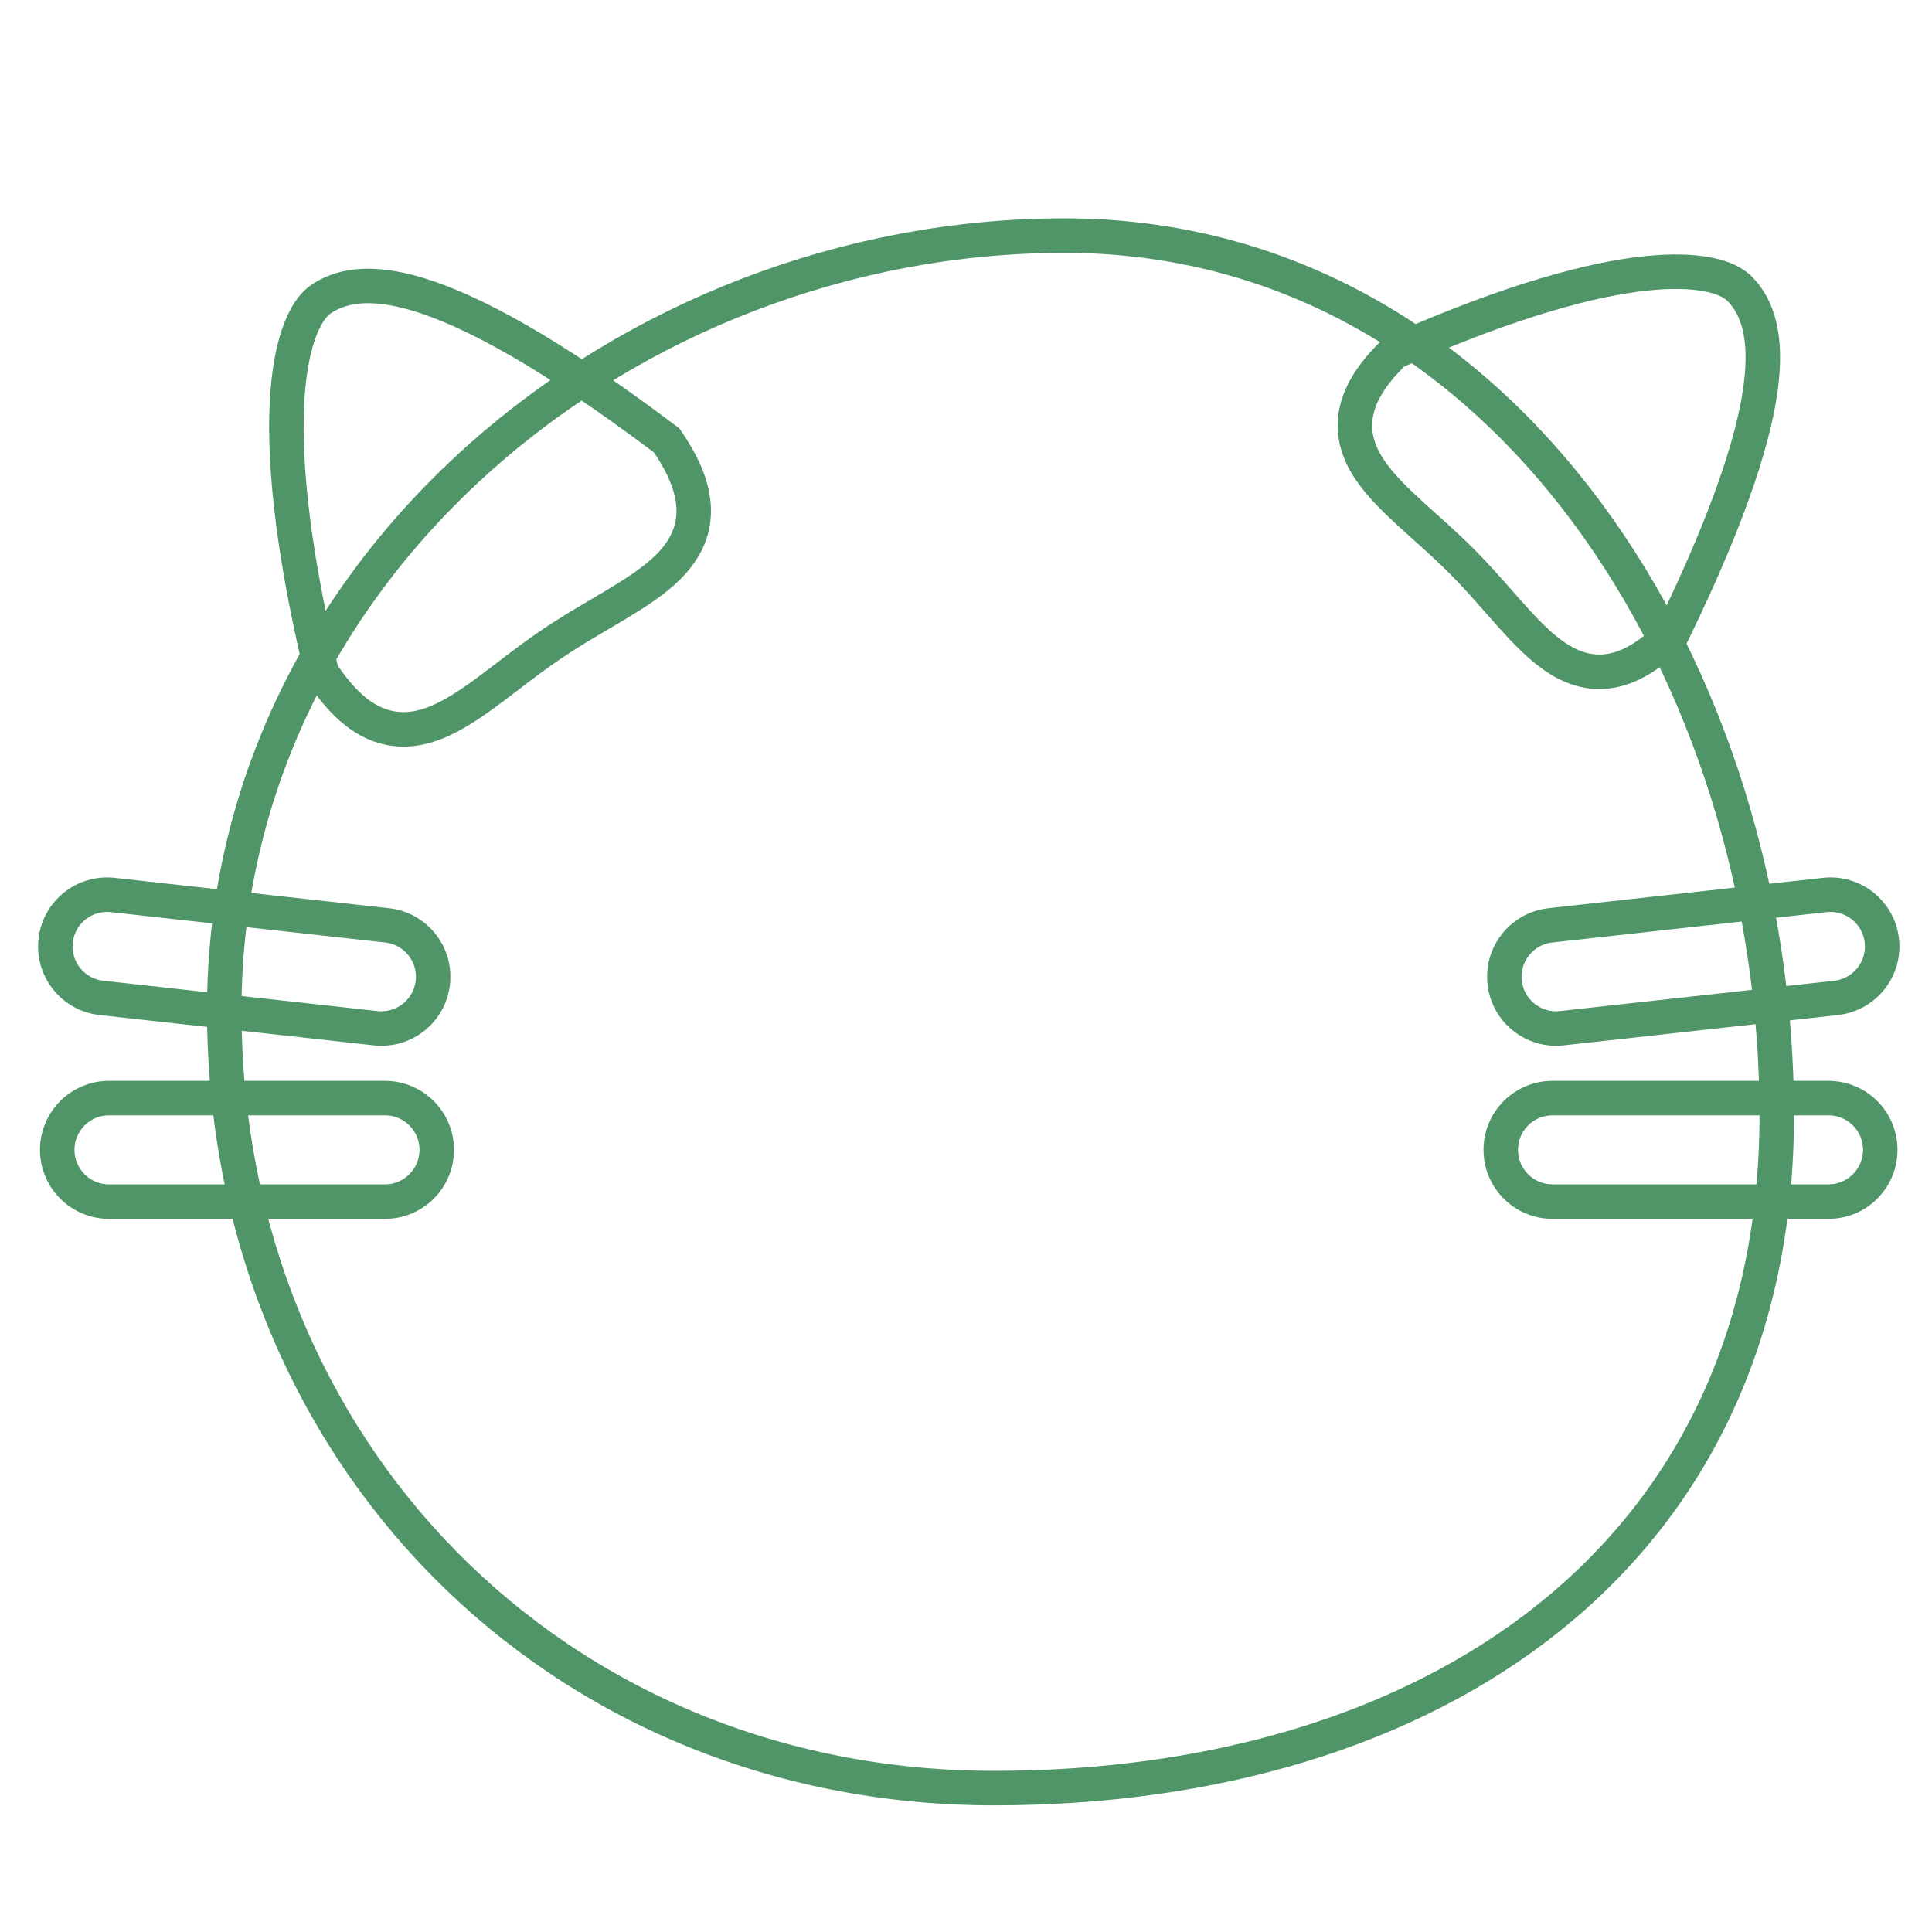
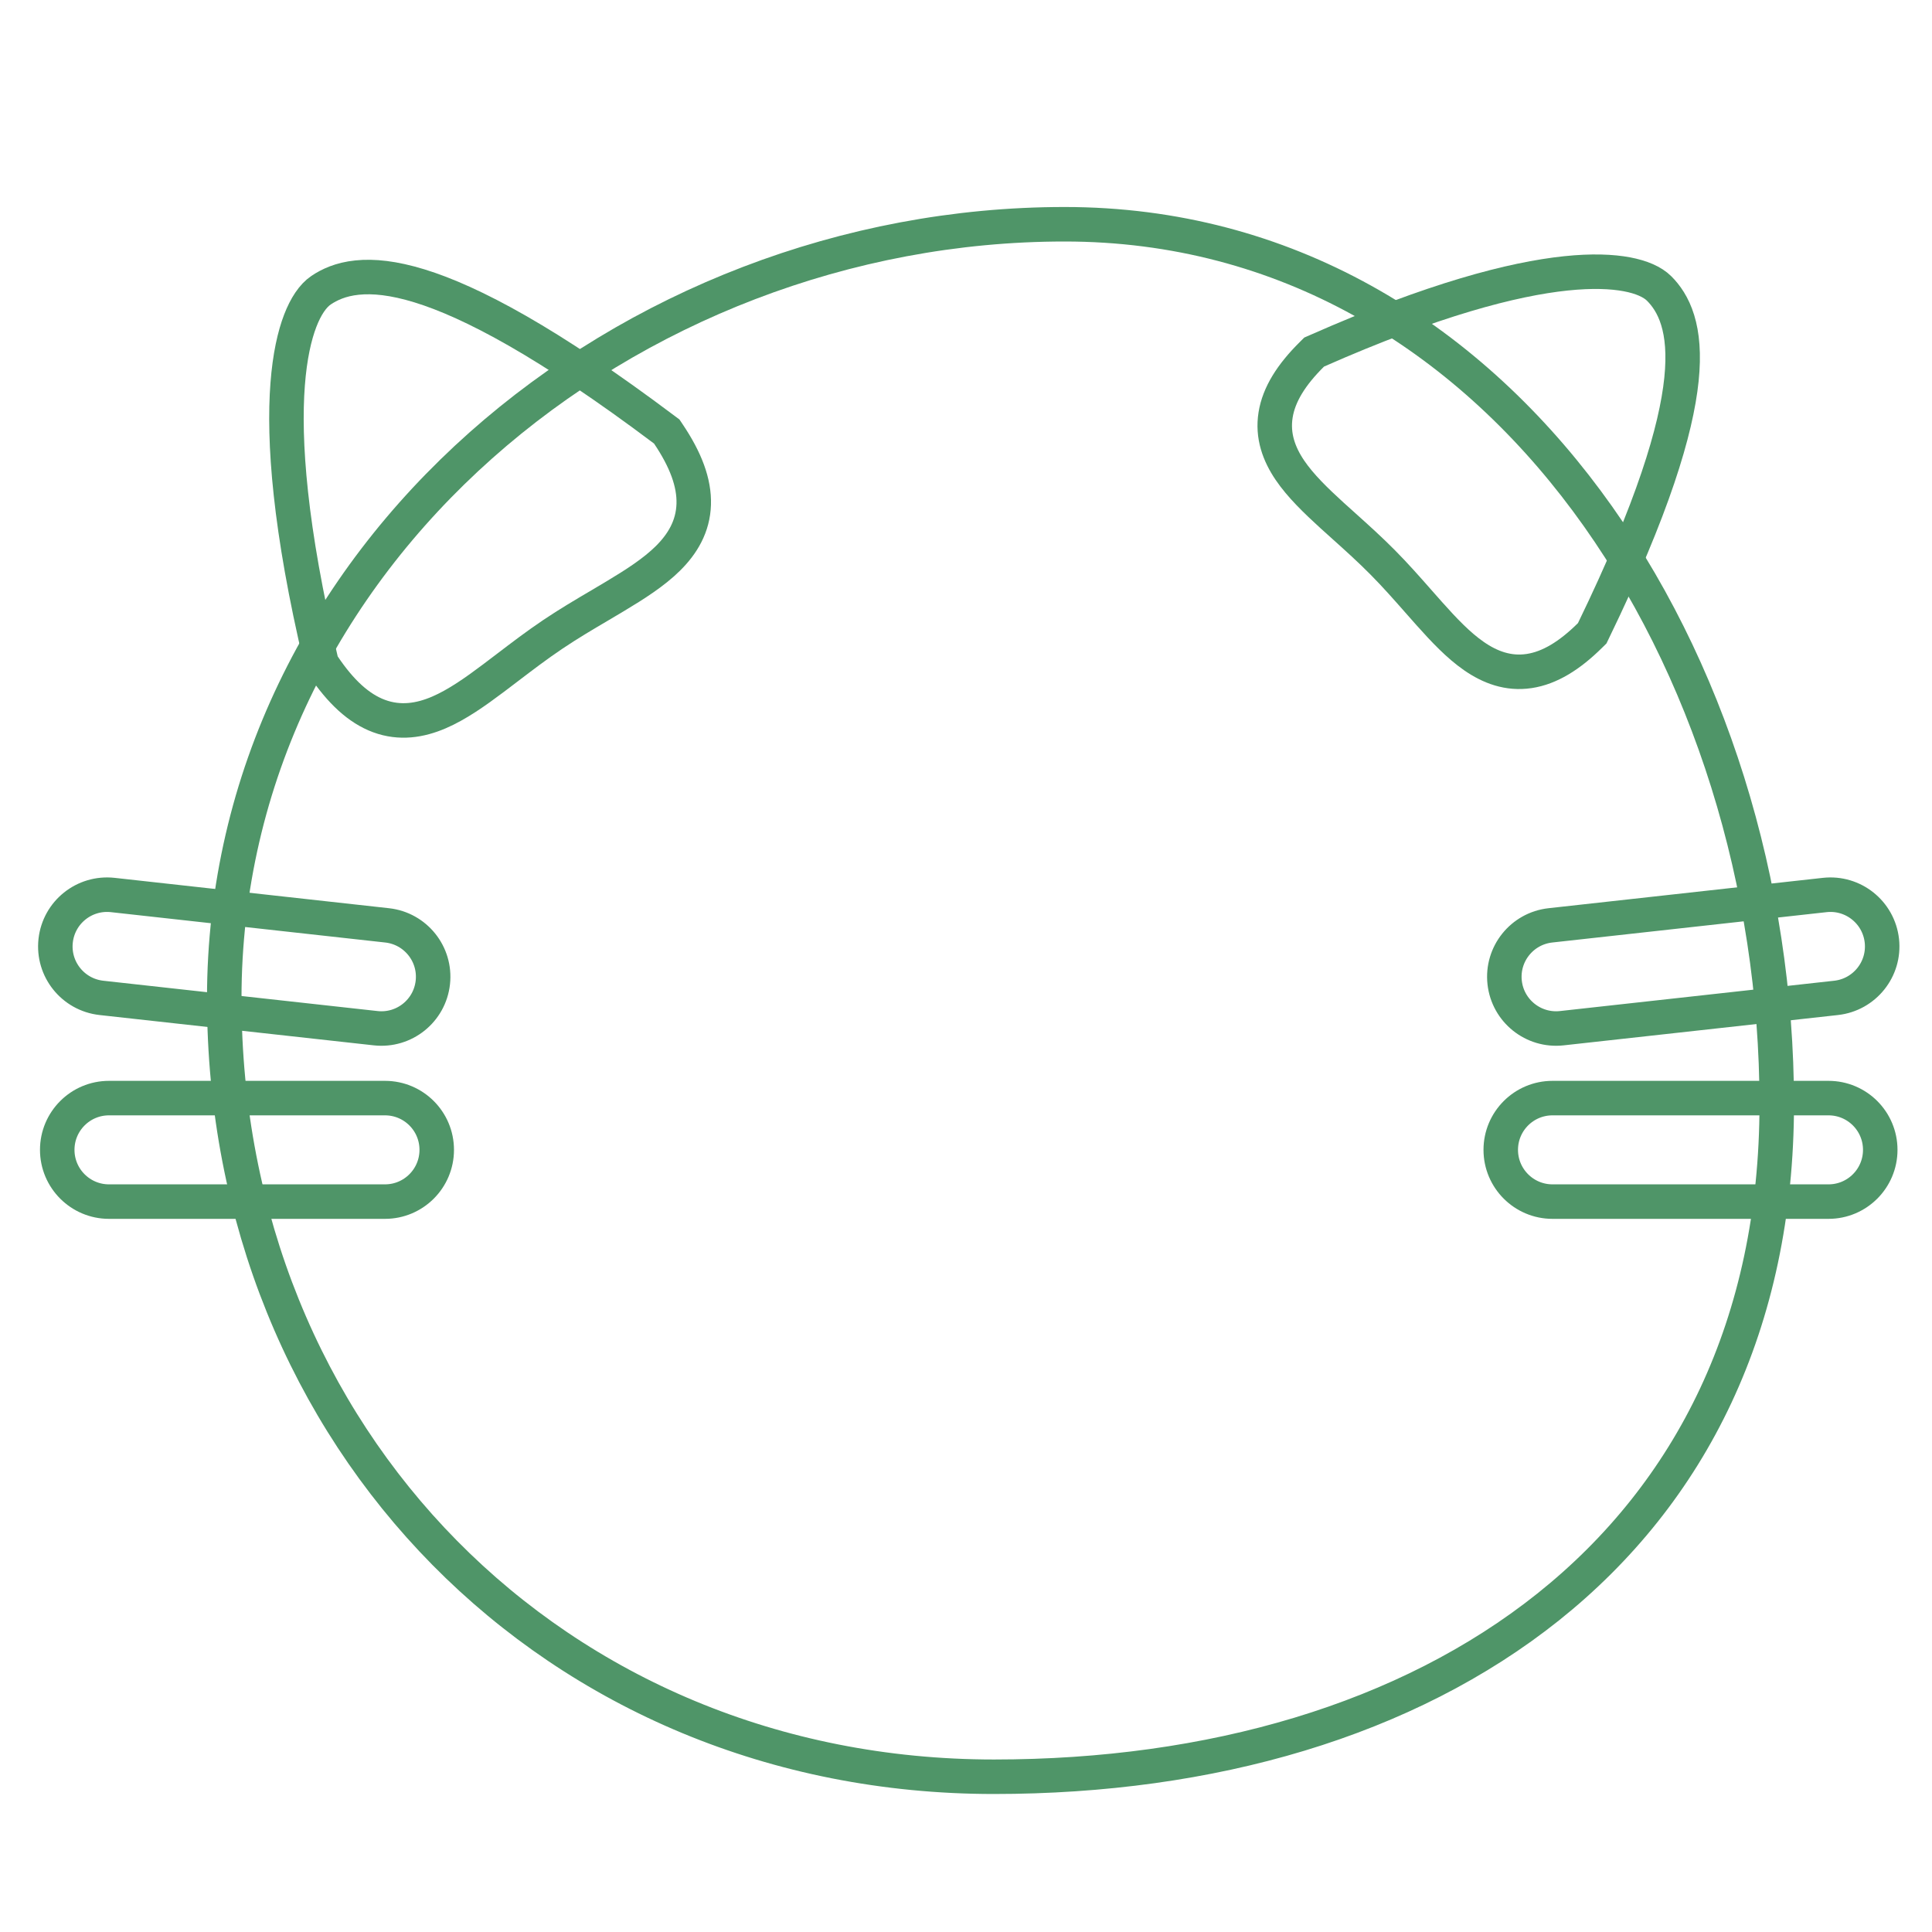
<svg xmlns="http://www.w3.org/2000/svg" width="56" height="56" viewBox="0 0 56 56" fill="none">
-   <path d="M28.811 51.829C35.107 51.829 40.775 50.181 44.879 46.904C48.997 43.615 51.5 38.718 51.5 32.326C51.5 25.983 49.544 19.627 45.991 14.844C42.433 10.054 37.258 6.829 30.857 6.829C18.207 6.829 6.5 16.449 6.5 29.272C6.5 42.036 16.099 51.829 28.811 51.829Z" stroke="#4F9568" />
-   <path d="M19.372 12.837L19.325 12.767L19.257 12.716C15.872 10.171 13.651 9.004 12.157 8.544C11.405 8.313 10.818 8.255 10.349 8.304C9.871 8.354 9.541 8.511 9.306 8.67C9.067 8.831 8.861 9.141 8.702 9.554C8.536 9.984 8.398 10.583 8.336 11.397C8.213 13.022 8.388 15.55 9.301 19.4L9.322 19.488L9.372 19.564C9.873 20.308 10.396 20.796 10.984 21.013C11.59 21.237 12.175 21.143 12.719 20.91C13.248 20.683 13.78 20.308 14.307 19.911C14.444 19.808 14.581 19.704 14.719 19.599C15.131 19.284 15.556 18.96 16.019 18.648C16.482 18.337 16.943 18.065 17.389 17.802C17.539 17.714 17.687 17.626 17.833 17.539C18.4 17.199 18.948 16.849 19.358 16.444C19.778 16.028 20.086 15.522 20.107 14.876C20.127 14.249 19.872 13.58 19.372 12.837Z" stroke="#4F9568" />
+   <path d="M28.811 51.5C35.107 51.5 40.774 49.852 44.879 46.575C48.997 43.286 51.5 38.389 51.5 31.997C51.5 25.655 49.544 19.298 45.991 14.515C42.433 9.725 37.258 6.5 30.857 6.5C18.207 6.5 6.5 16.12 6.5 28.943C6.5 41.707 16.099 51.5 28.811 51.5Z" stroke="#4F9568" />
  <path d="M53 31.829H45C44.172 31.829 43.5 32.5 43.5 33.329C43.5 34.157 44.172 34.829 45 34.829H53C53.829 34.829 54.5 34.157 54.5 33.329C54.5 32.5 53.829 31.829 53 31.829Z" stroke="#4F9568" />
  <path d="M52.891 25.942L44.939 26.822C44.116 26.913 43.522 27.654 43.613 28.477C43.704 29.301 44.446 29.894 45.269 29.803L53.221 28.924C54.044 28.832 54.638 28.091 54.547 27.268C54.455 26.444 53.714 25.851 52.891 25.942Z" stroke="#4F9568" />
  <path d="M3.159 31.829H11.159C11.988 31.829 12.659 32.5 12.659 33.329C12.659 34.157 11.988 34.829 11.159 34.829H3.159C2.331 34.829 1.659 34.157 1.659 33.329C1.659 32.5 2.331 31.829 3.159 31.829Z" stroke="#4F9568" />
  <path d="M3.269 25.942L11.22 26.822C12.044 26.913 12.637 27.654 12.546 28.477C12.455 29.301 11.714 29.894 10.89 29.803L2.939 28.924C2.115 28.832 1.522 28.091 1.613 27.268C1.704 26.444 2.445 25.851 3.269 25.942Z" stroke="#4F9568" />
-   <path d="M48.414 18.416L48.475 18.356L48.513 18.279C50.24 14.719 50.912 12.465 51.062 11C51.138 10.262 51.084 9.706 50.952 9.277C50.818 8.84 50.61 8.558 50.42 8.366C50.224 8.168 49.895 8.029 49.483 7.951C49.053 7.87 48.472 7.844 47.709 7.924C46.184 8.084 43.883 8.674 40.5 10.168L40.416 10.205L40.35 10.27C39.753 10.861 39.393 11.434 39.298 12.025C39.2 12.634 39.398 13.165 39.714 13.63C40.021 14.084 40.466 14.512 40.928 14.934C41.047 15.042 41.169 15.151 41.291 15.261C41.656 15.589 42.032 15.927 42.404 16.302C42.775 16.677 43.109 17.056 43.433 17.425C43.542 17.548 43.649 17.671 43.757 17.791C44.173 18.257 44.598 18.707 45.048 19.018C45.51 19.338 46.039 19.542 46.648 19.45C47.24 19.361 47.817 19.007 48.414 18.416Z" stroke="#4F9568" />
+   <path d="M19.373 12.578L19.326 12.508L19.259 12.458C15.874 9.913 13.653 8.745 12.158 8.286C11.406 8.055 10.819 7.997 10.35 8.046C9.872 8.095 9.542 8.253 9.307 8.411C9.068 8.572 8.862 8.883 8.703 9.296C8.538 9.726 8.4 10.325 8.338 11.139C8.214 12.764 8.39 15.292 9.302 19.142L9.323 19.23L9.374 19.306C9.874 20.049 10.398 20.537 10.986 20.755C11.592 20.979 12.177 20.885 12.72 20.652C13.25 20.425 13.781 20.049 14.309 19.652C14.445 19.55 14.582 19.446 14.72 19.34C15.132 19.026 15.557 18.702 16.02 18.39C16.484 18.078 16.944 17.807 17.391 17.544C17.541 17.455 17.689 17.368 17.835 17.28C18.401 16.941 18.95 16.591 19.359 16.186C19.78 15.77 20.088 15.263 20.108 14.618C20.128 13.991 19.874 13.322 19.373 12.578Z" stroke="#4F9568" />
+   <path d="M46.09 18.416L46.151 18.356L46.188 18.279C47.915 14.719 48.587 12.465 48.738 11C48.814 10.262 48.76 9.706 48.628 9.277C48.494 8.84 48.286 8.558 48.095 8.366C47.899 8.168 47.57 8.029 47.158 7.951C46.728 7.87 46.148 7.844 45.385 7.924C43.86 8.084 41.559 8.674 38.176 10.168L38.091 10.205L38.026 10.27C37.429 10.861 37.069 11.434 36.974 12.025C36.876 12.634 37.074 13.165 37.389 13.63C37.697 14.084 38.142 14.512 38.604 14.934C38.723 15.042 38.844 15.151 38.967 15.261C39.332 15.589 39.708 15.927 40.079 16.302C40.451 16.677 40.784 17.056 41.109 17.425C41.217 17.548 41.325 17.671 41.433 17.791C41.849 18.257 42.273 18.707 42.724 19.018C43.186 19.338 43.715 19.542 44.324 19.45C44.916 19.361 45.493 19.007 46.09 18.416Z" stroke="#4F9568" />
</svg>
